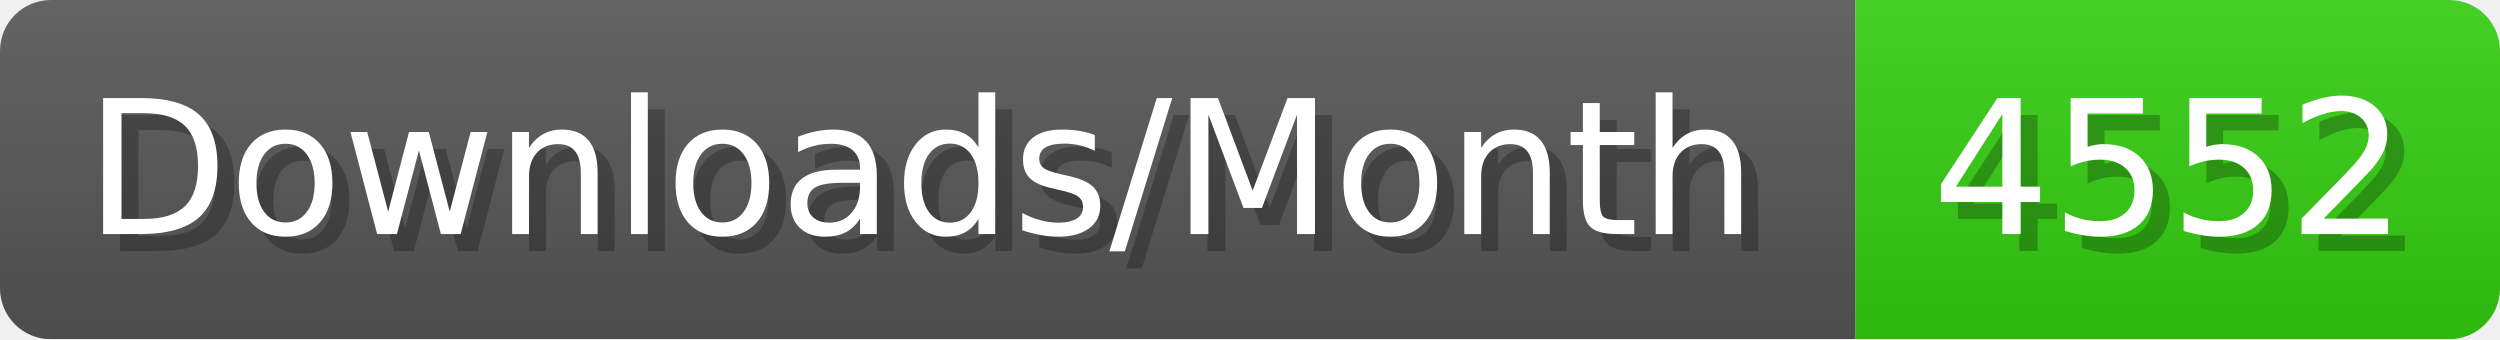
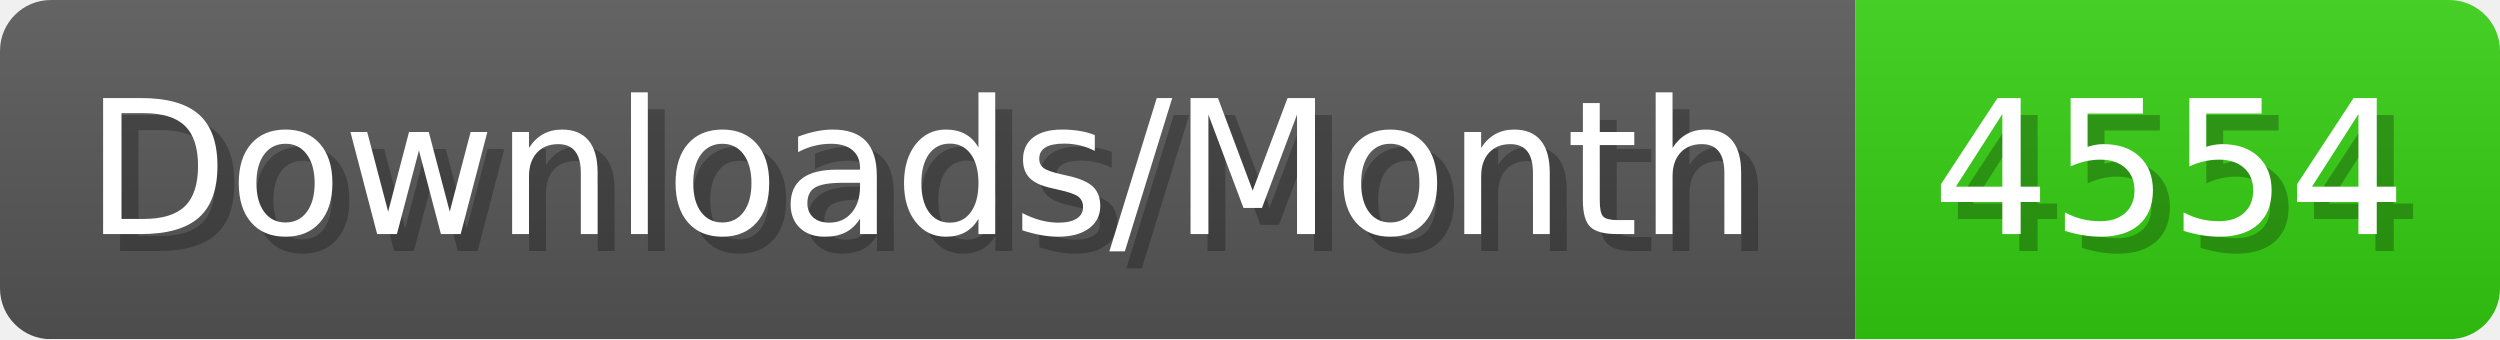
- <svg xmlns="http://www.w3.org/2000/svg" width="147.4" height="20" viewBox="0 0 1474 200" role="img" aria-label="Downloads/Month: 4552">
+ <svg xmlns="http://www.w3.org/2000/svg" width="147.4" height="20" viewBox="0 0 1474 200" role="img" aria-label="Downloads/Month: 4554">
  <linearGradient id="YlXUI" x2="0" y2="100%">
    <stop offset="0" stop-opacity=".1" stop-color="#EEE" />
    <stop offset="1" stop-opacity=".1" />
  </linearGradient>
  <mask id="JHhop">
    <rect width="1474" height="200" rx="30" fill="#FFF" />
  </mask>
  <g mask="url(#JHhop)">
    <rect width="1094" height="200" fill="#555" />
    <rect width="380" height="200" fill="#3C1" x="1094" />
    <rect width="1474" height="200" fill="url(#YlXUI)" />
  </g>
  <g aria-hidden="true" fill="#fff" text-anchor="start" font-family="Verdana,DejaVu Sans,sans-serif" font-size="110">
    <text x="60" y="148" textLength="994" fill="#000" opacity="0.25">Downloads/Month</text>
    <text x="50" y="138" textLength="994">Downloads/Month</text>
-     <text x="1149" y="148" textLength="280" fill="#000" opacity="0.25">4552</text>
-     <text x="1139" y="138" textLength="280">4552</text>
+     <text x="1149" y="148" textLength="280" fill="#000" opacity="0.25">4554</text>
+     <text x="1139" y="138" textLength="280">4554</text>
  </g>
</svg>
